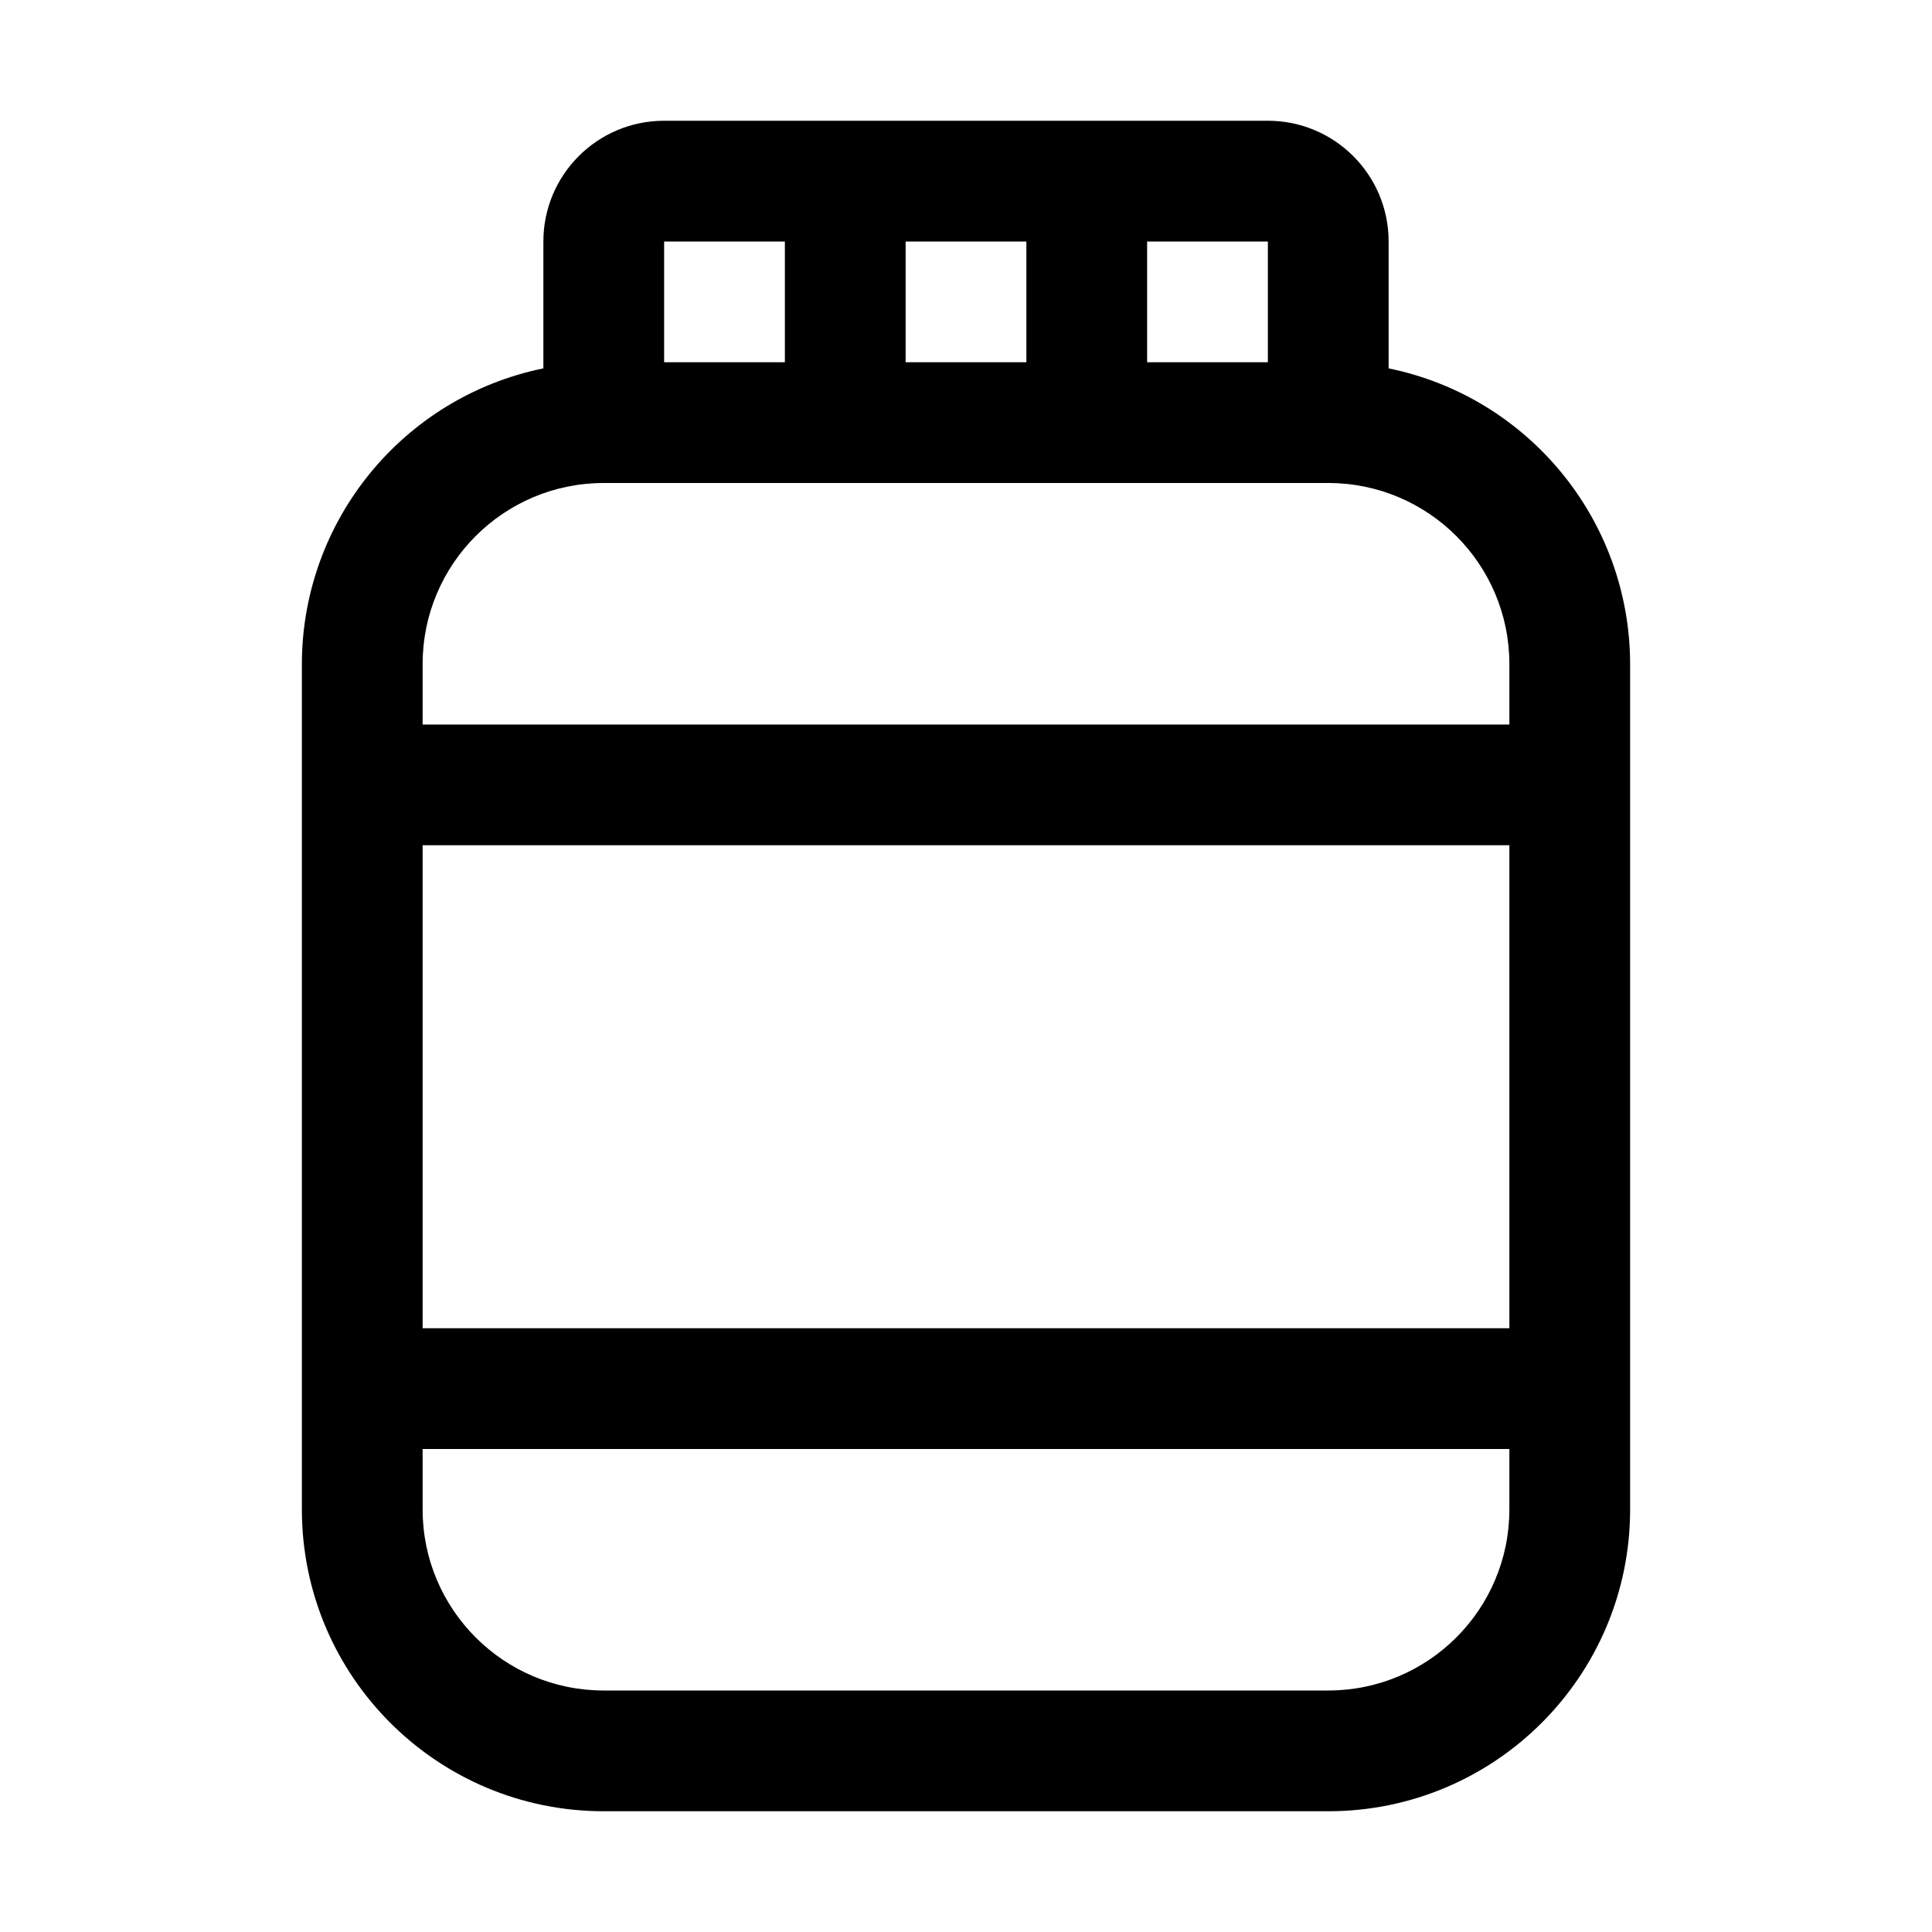
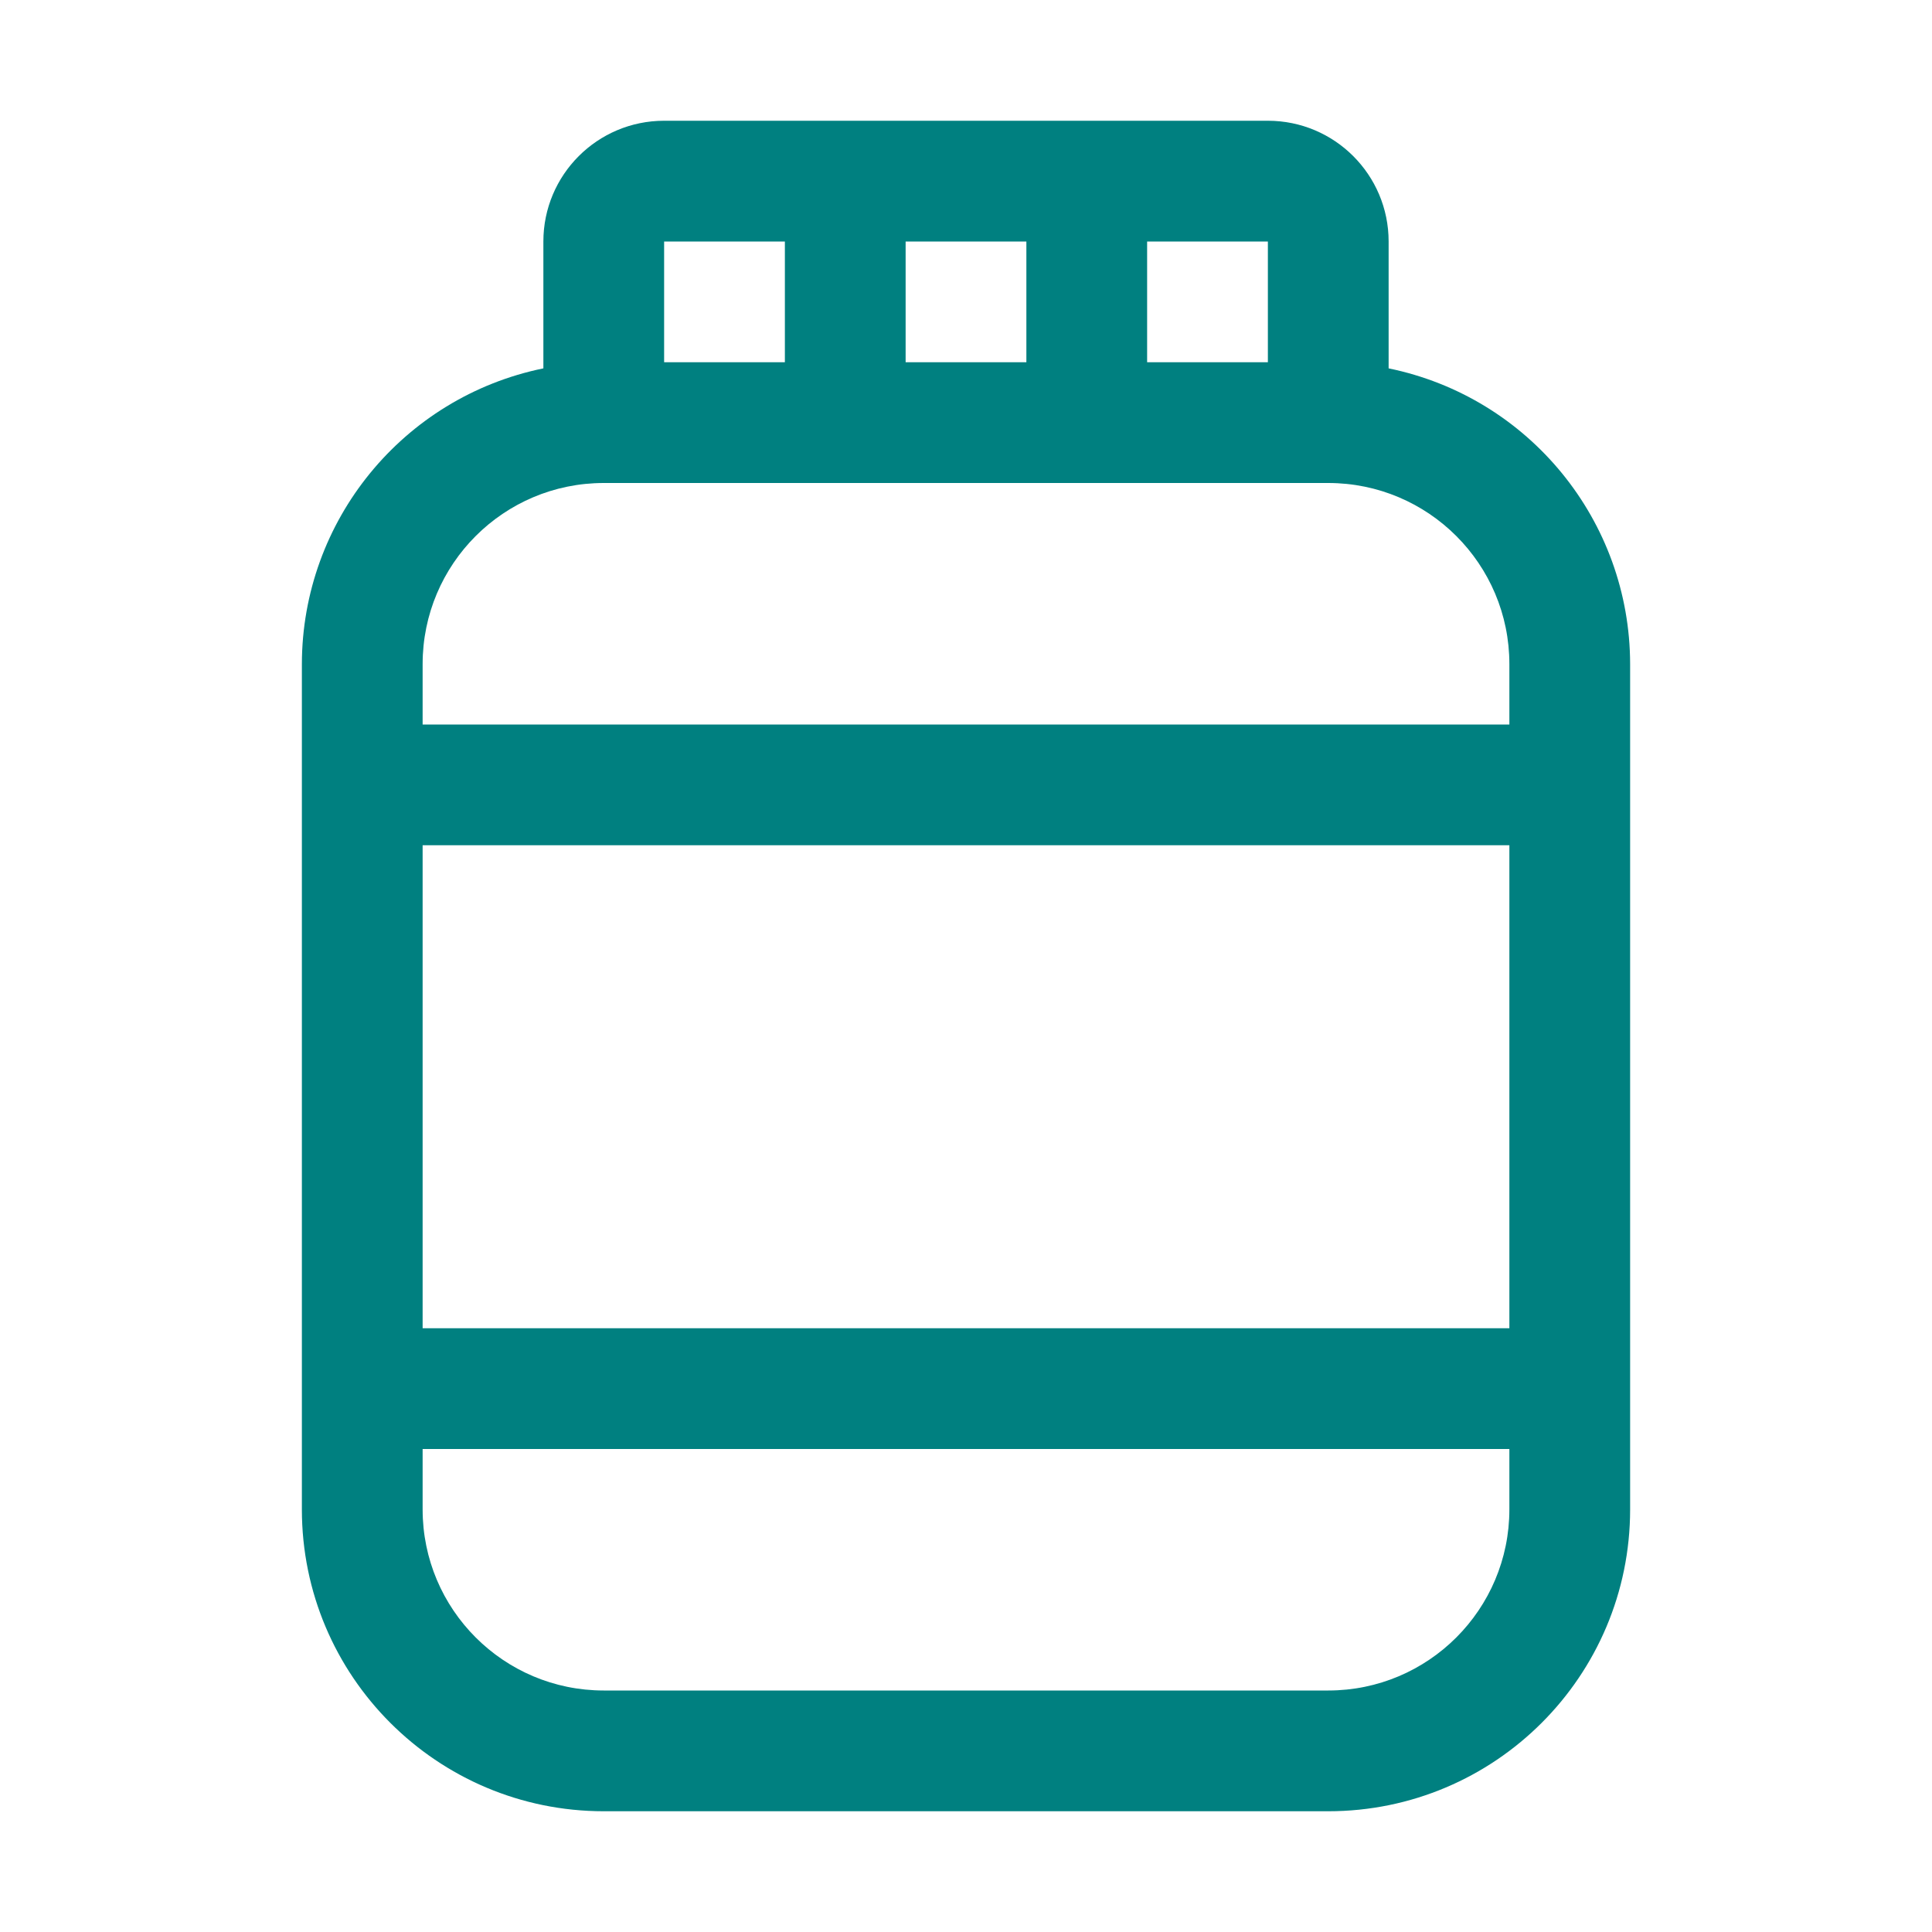
- <svg xmlns="http://www.w3.org/2000/svg" width="32" height="32" fill="#000000" viewBox="0 0 256 256">
+ <svg xmlns="http://www.w3.org/2000/svg" width="32" height="32" fill="#008080" viewBox="0 0 256 256">
  <path d="M184,48.81V32a16,16,0,0,0-16-16H88A16,16,0,0,0,72,32V48.81A40.05,40.05,0,0,0,40,88V200a40,40,0,0,0,40,40h96a40,40,0,0,0,40-40V88A40.05,40.05,0,0,0,184,48.81ZM56,112H200v64H56ZM168,48H152V32h16Zm-48,0V32h16V48ZM104,32V48H88V32ZM80,64h96a24,24,0,0,1,24,24v8H56V88A24,24,0,0,1,80,64Zm96,160H80a24,24,0,0,1-24-24v-8H200v8A24,24,0,0,1,176,224Z" />
</svg>
